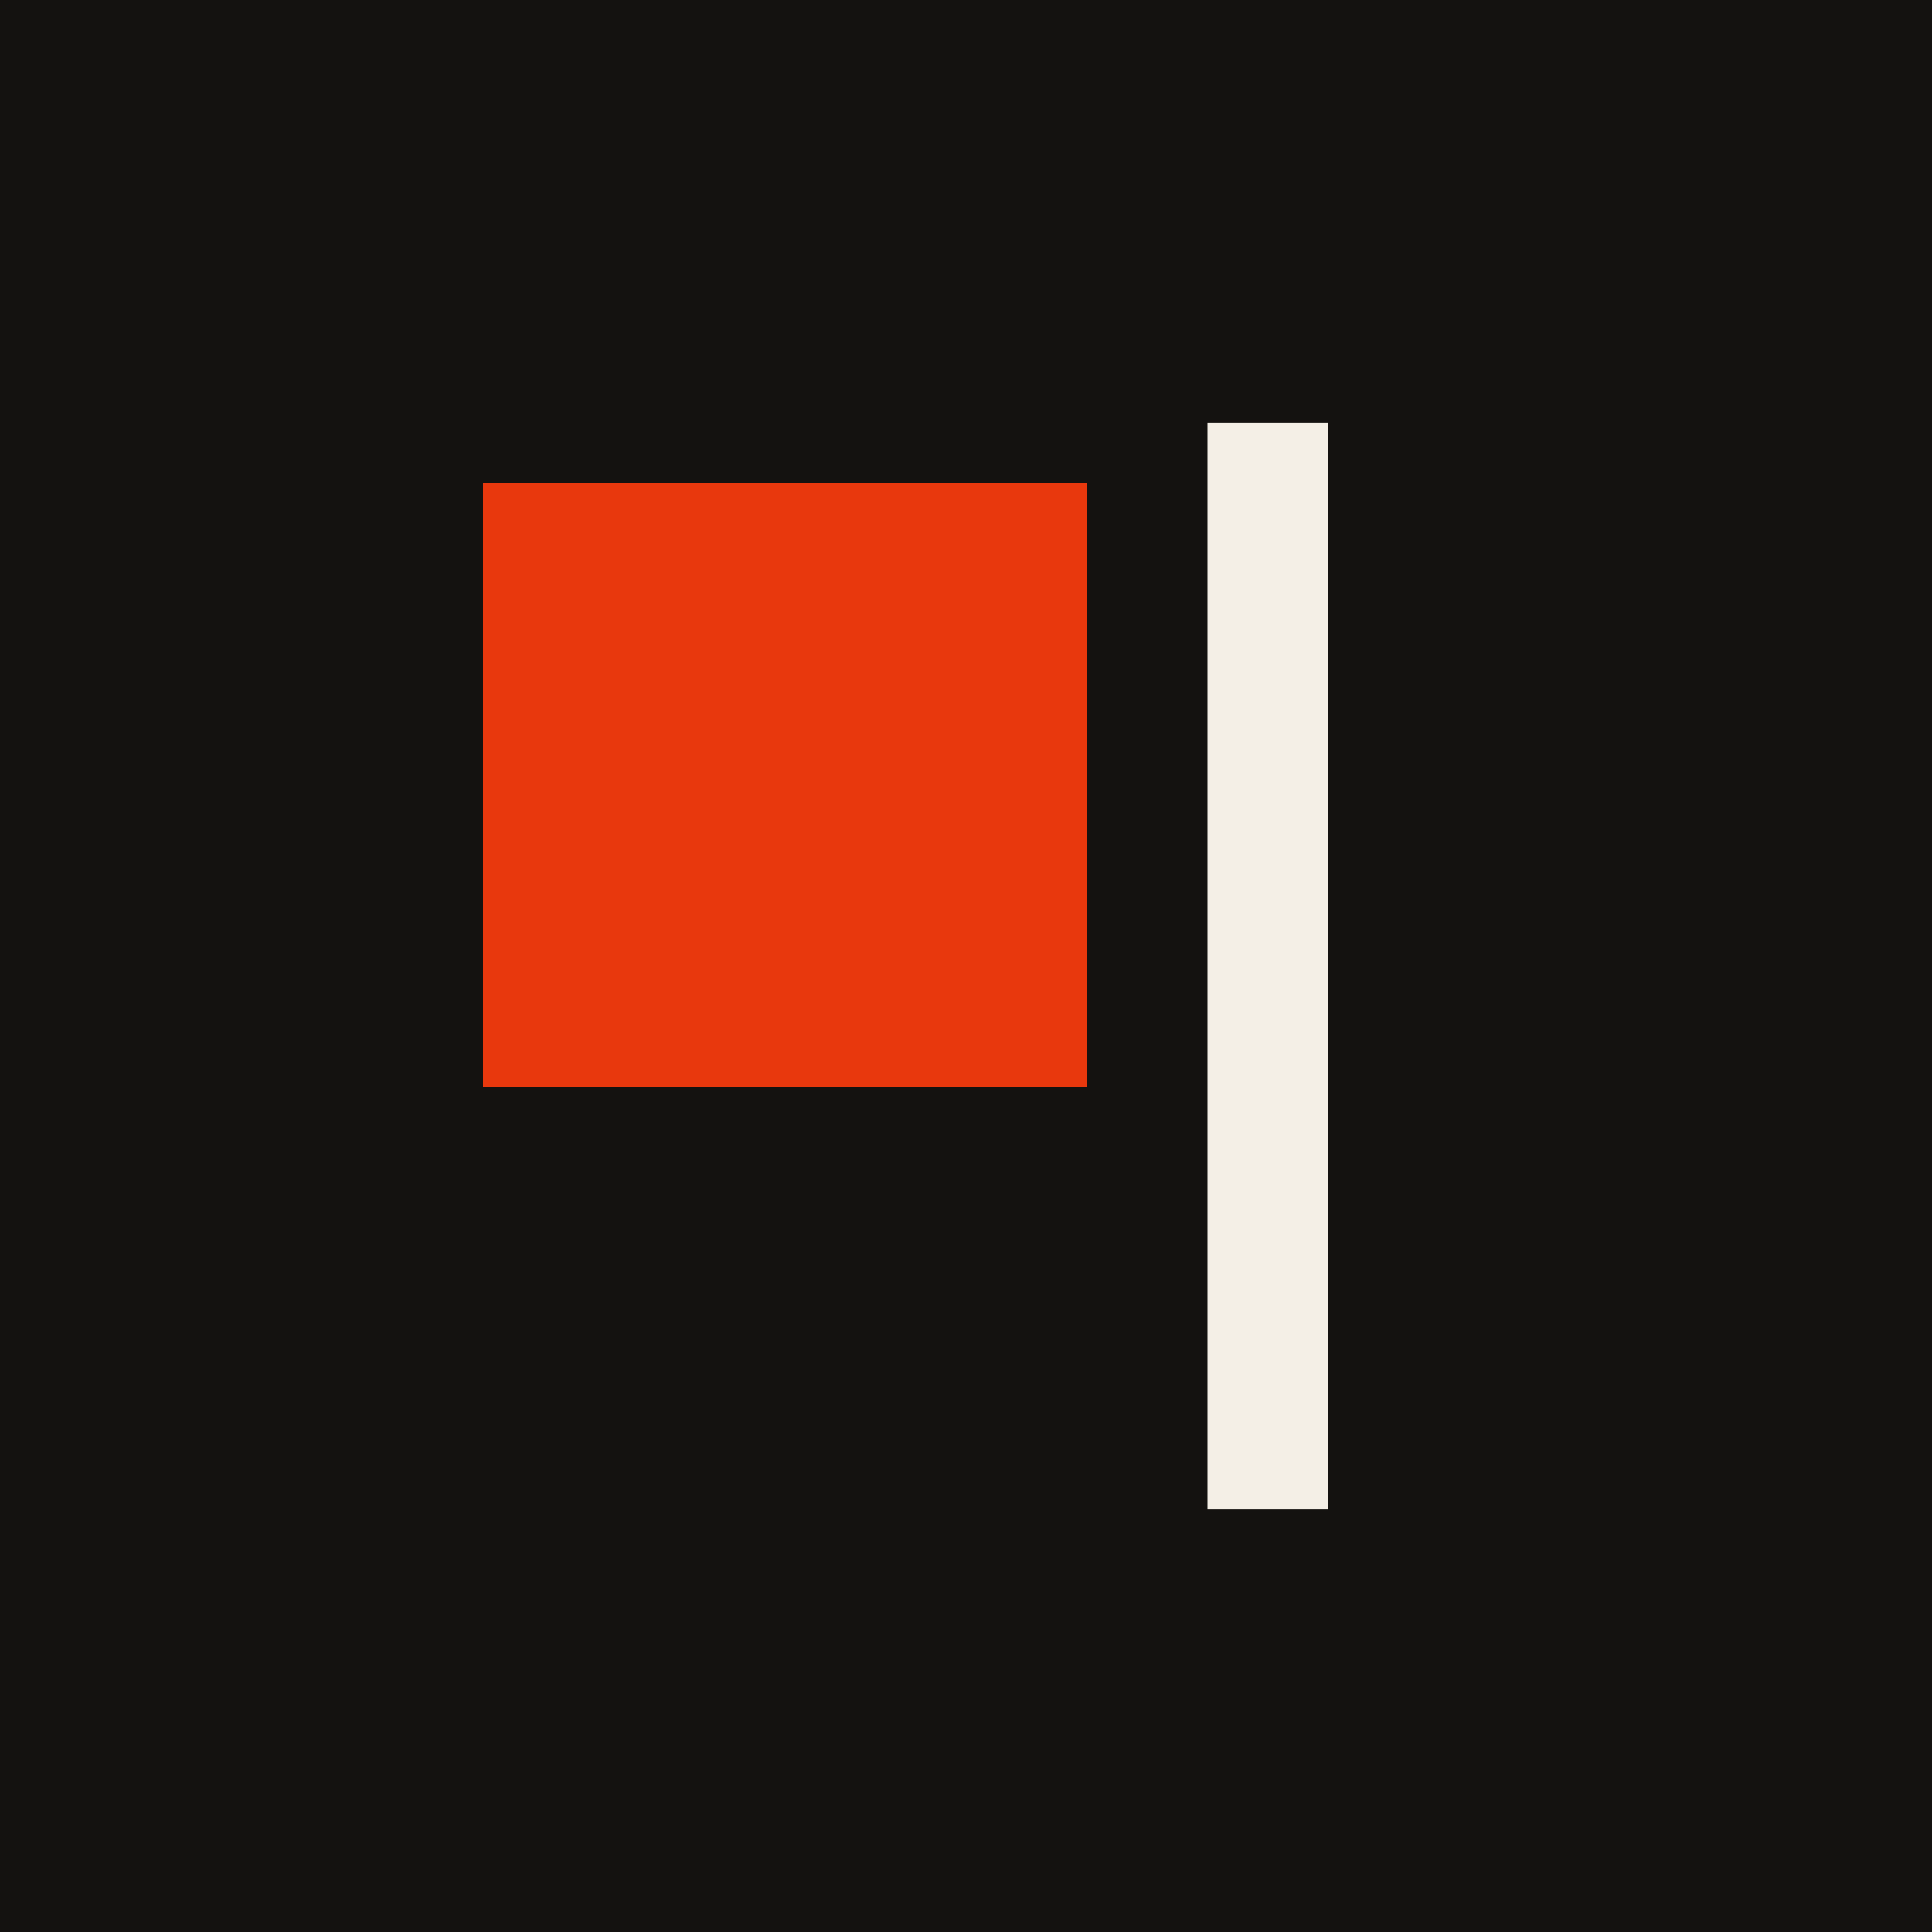
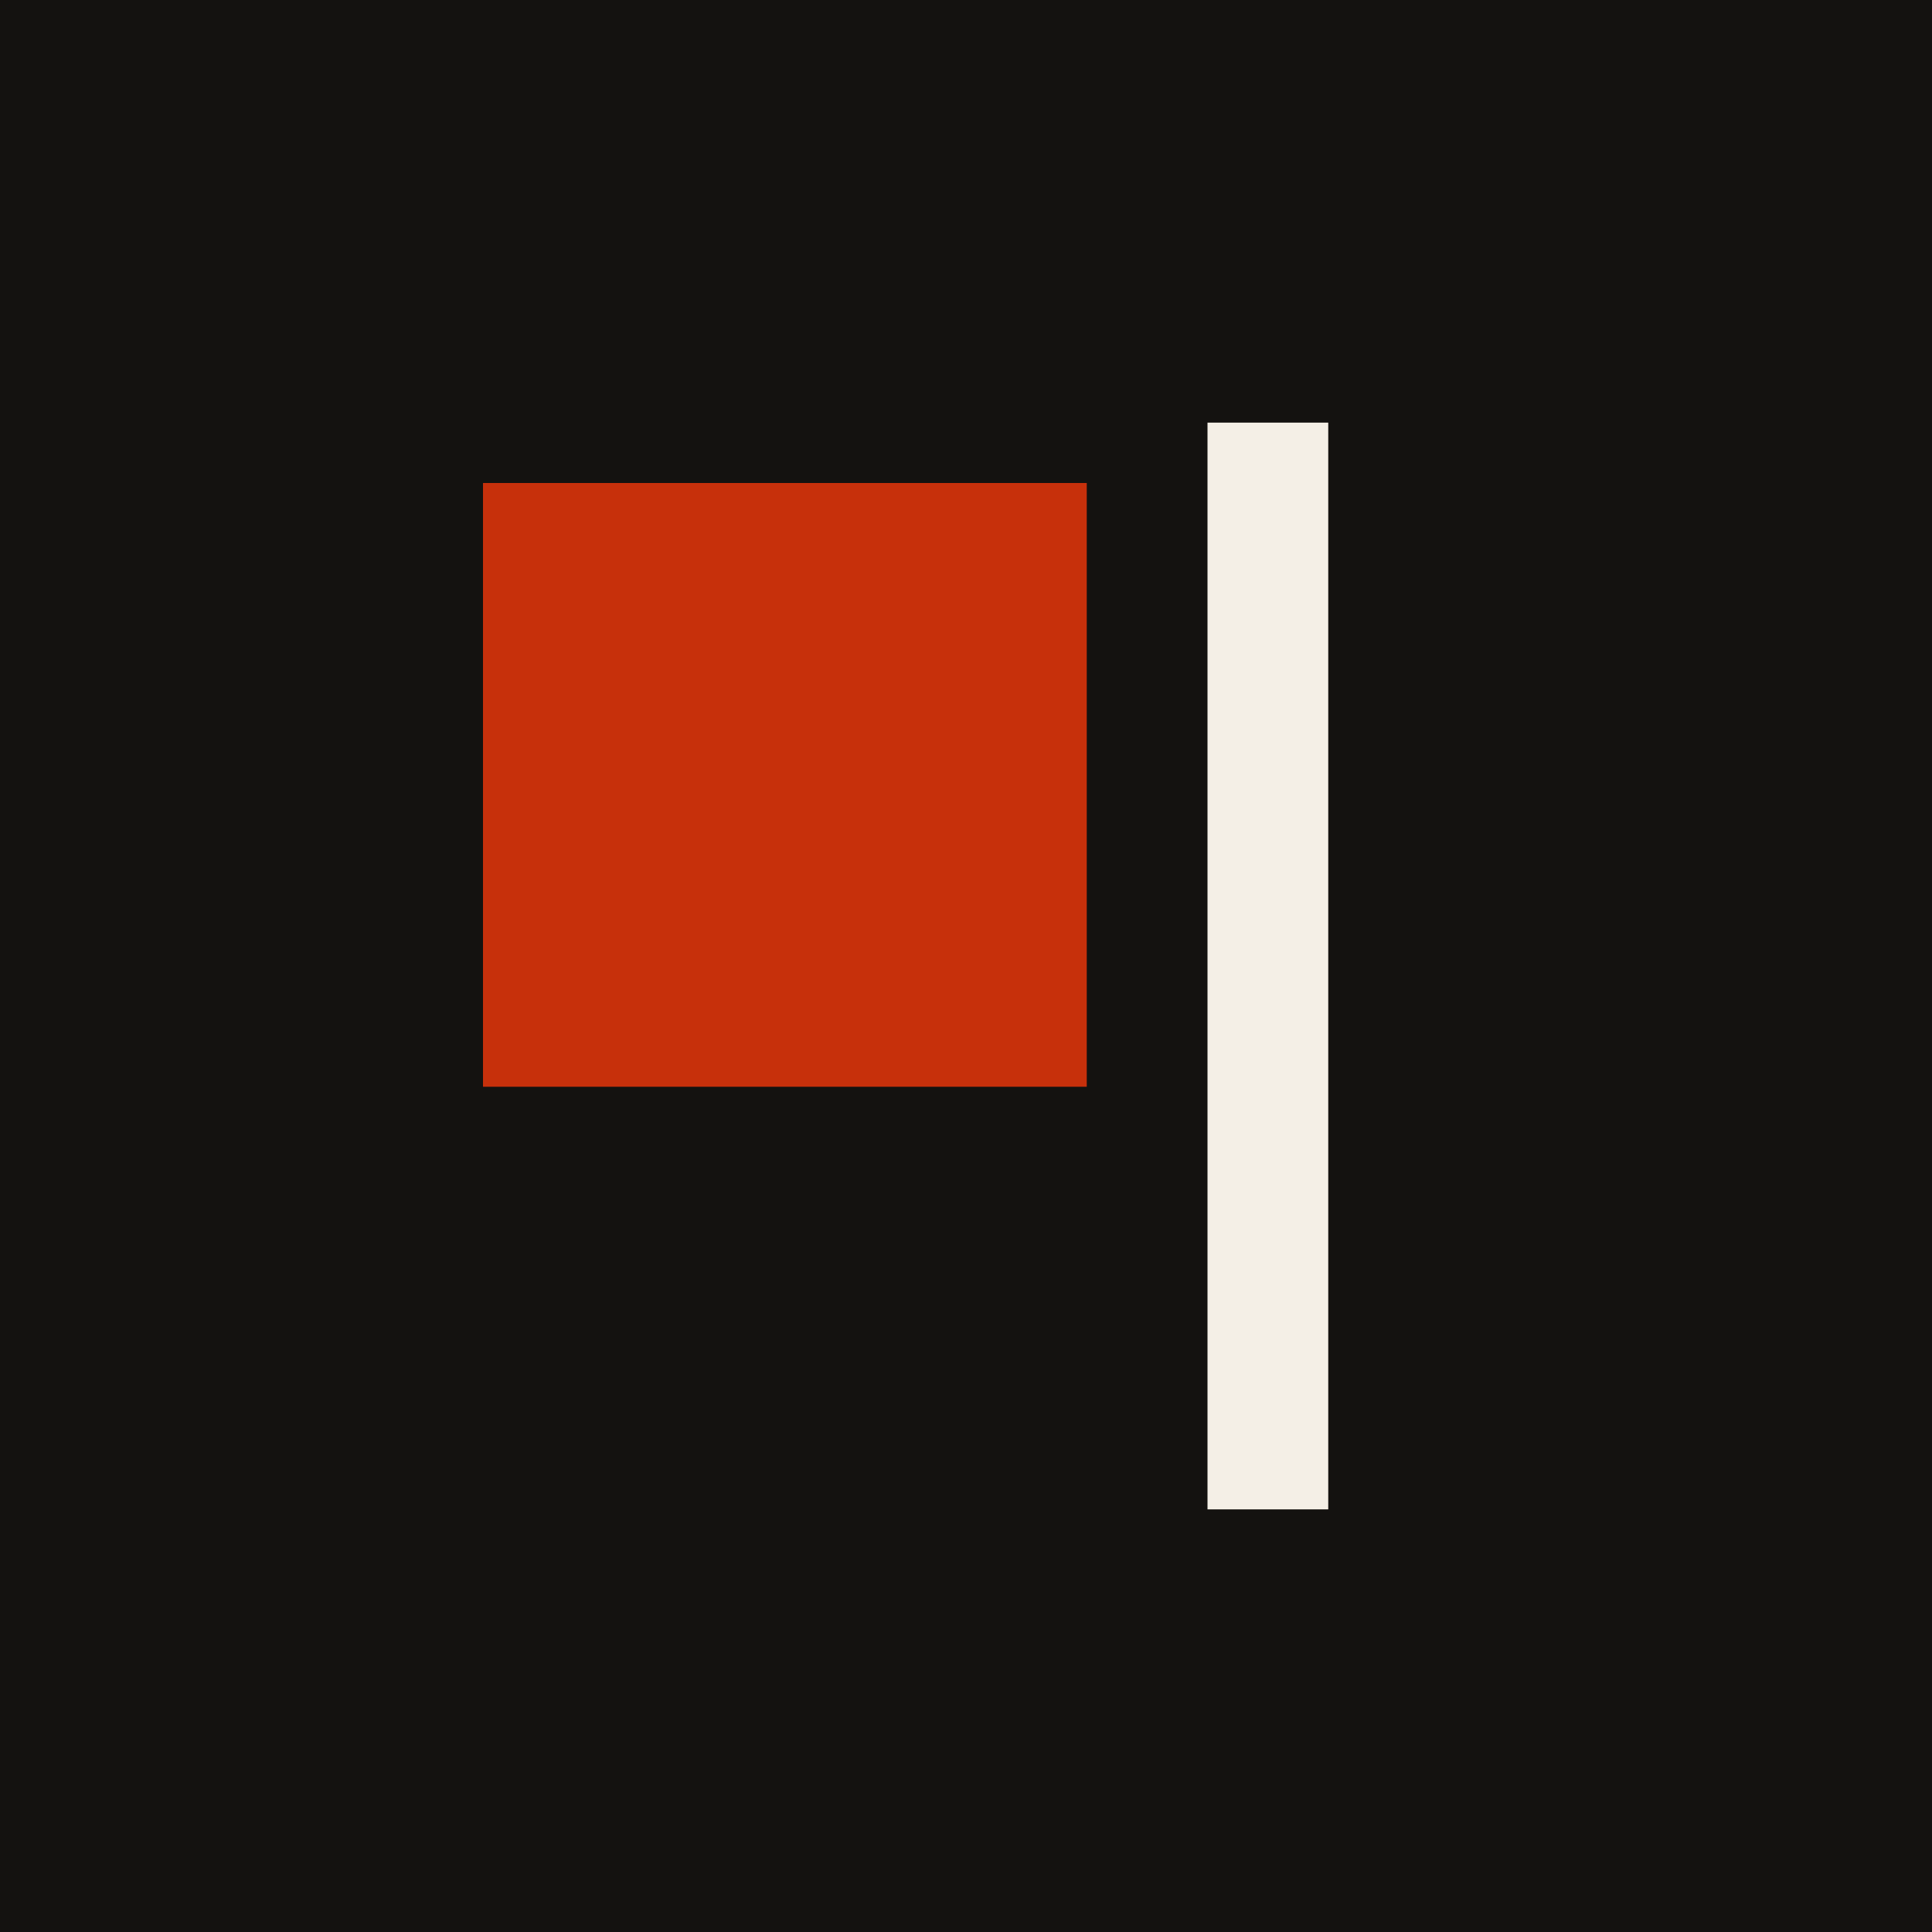
<svg xmlns="http://www.w3.org/2000/svg" width="64" height="64" viewBox="0 0 64 64" fill="none">
  <rect width="64" height="64" fill="#141210" />
-   <rect x="16" y="16" width="20" height="20" fill="#E8380D" />
+   <rect x="16" y="16" width="20" height="20" fill="#C7300B" />
  <rect x="40" y="14" width="4" height="36" fill="#F4EFE6" />
</svg>
